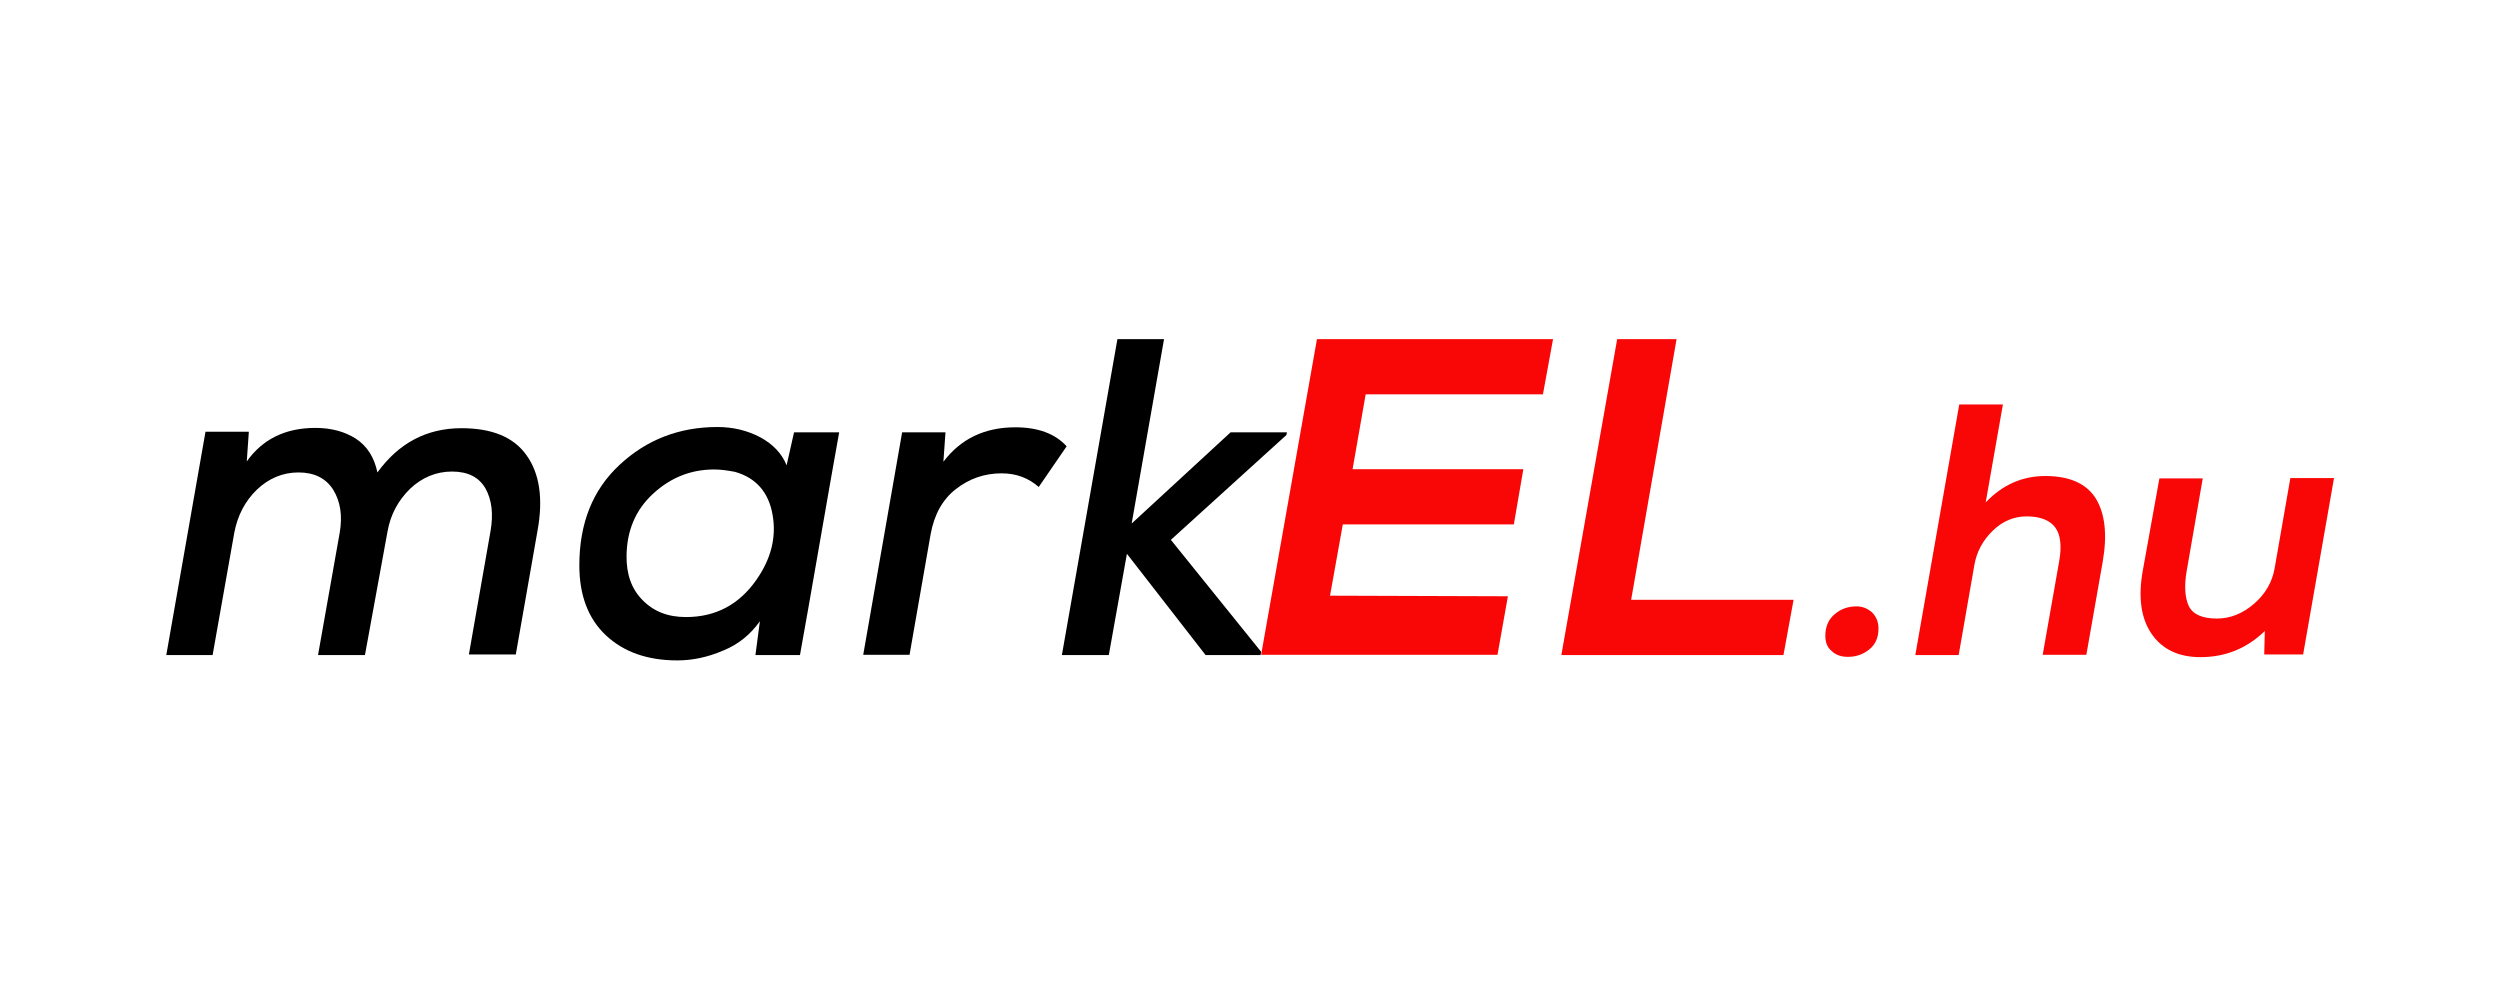
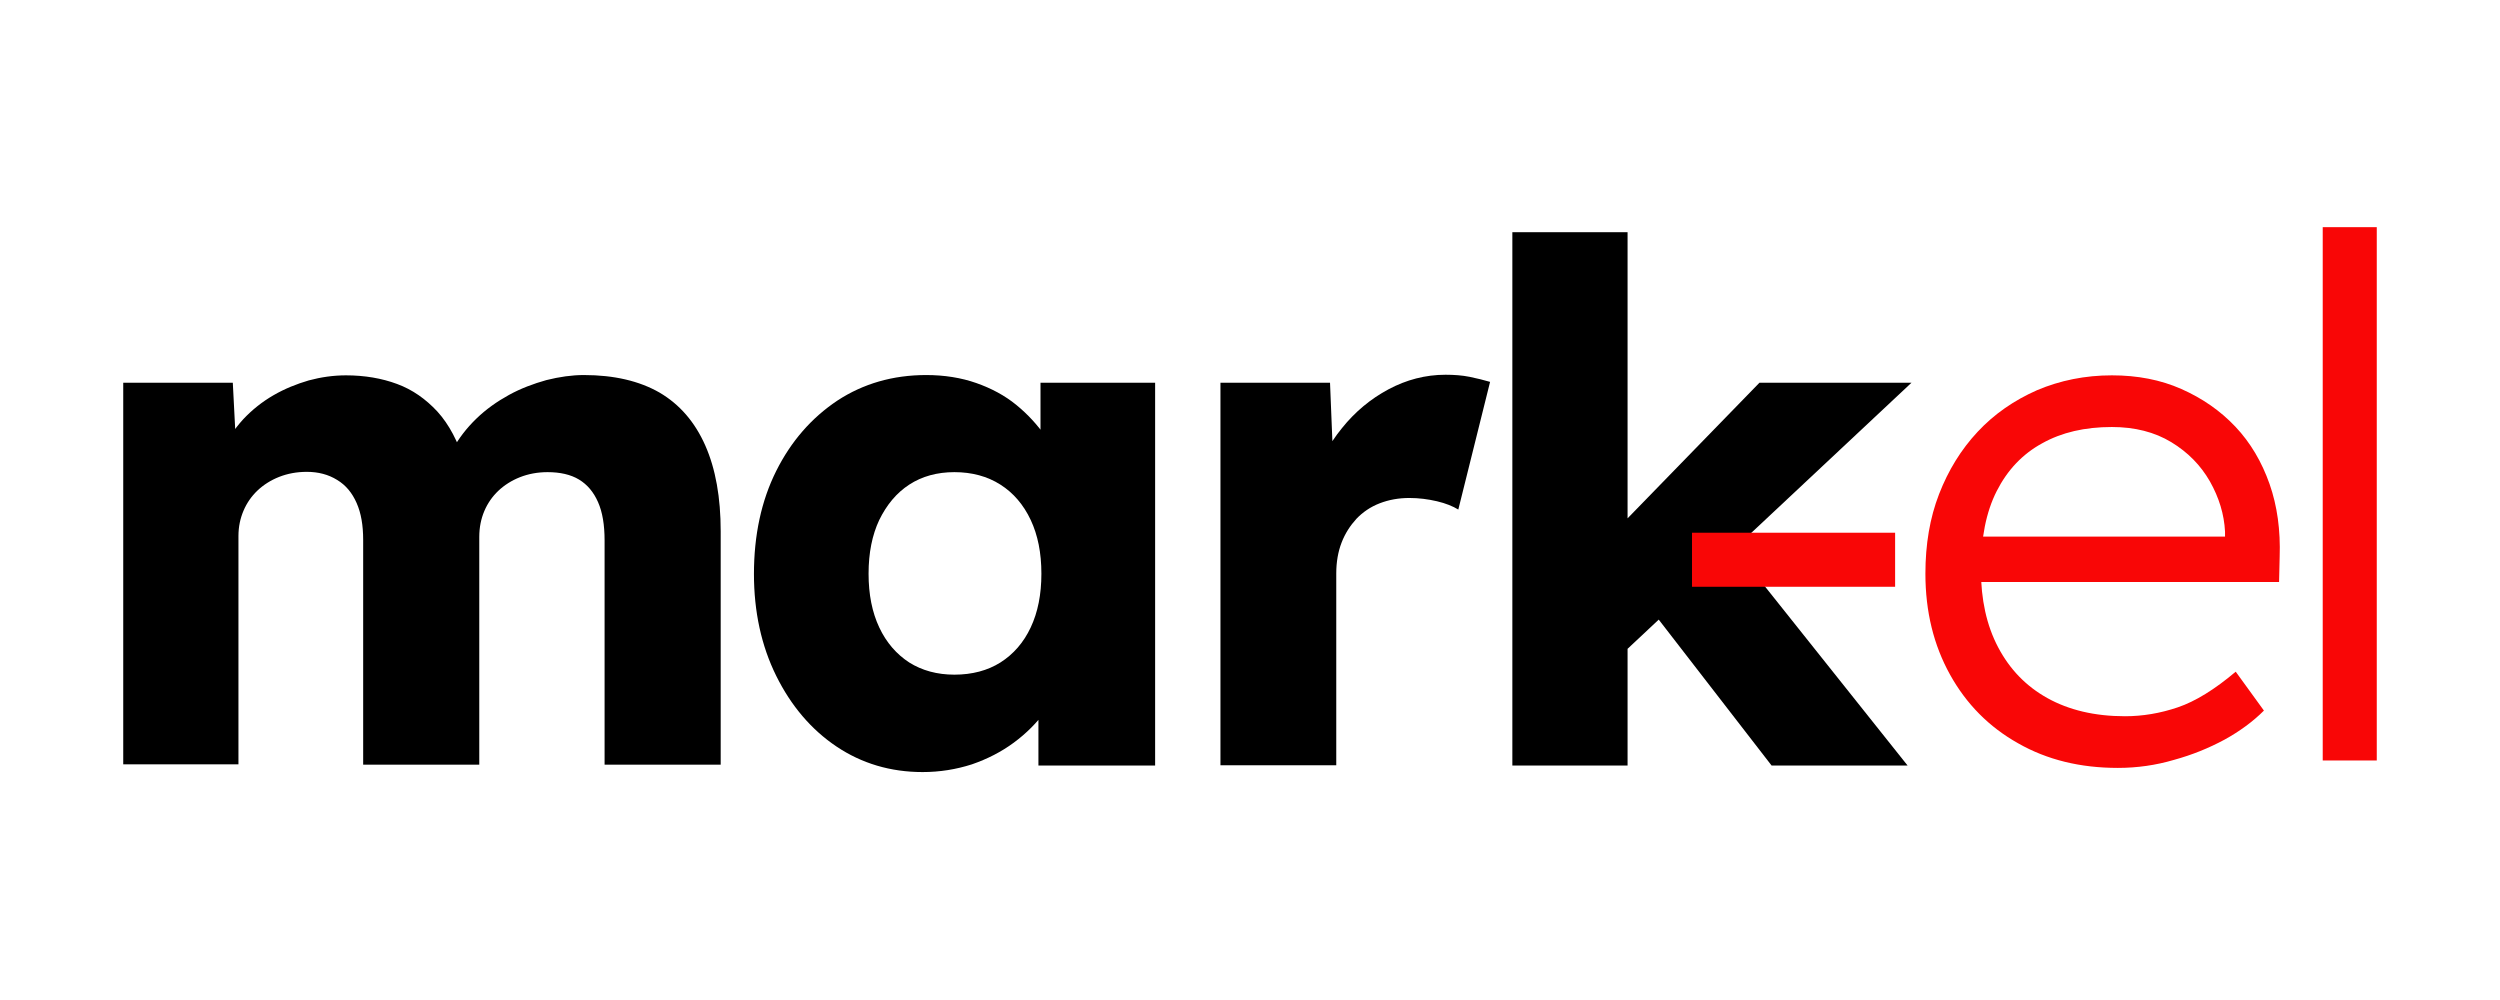
<svg xmlns="http://www.w3.org/2000/svg" version="1.1" id="Layer_1" x="0px" y="0px" viewBox="0 0 841.9 336.5" style="enable-background:new 0 0 841.9 336.5;" xml:space="preserve">
  <style type="text/css">
	.st0{fill:#0A0A0A;}
	.st1{fill:#EFEFEF;}
	.st2{fill:#0FED14;}
	.st3{enable-background:new    ;}
	.st4{fill:#F90606;}
</style>
  <g>
    <path d="M1241.7-53.7L1241.7-53.7l-62.8,113.9h23.3l39.5-69l39.4,69h23.4L1241.7-53.7z" />
    <path d="M1384.9,19.8c10.1-2.1,17.4-6.4,22-12.9c4.6-6.6,6.8-14.2,6.8-22.9c0-10.4-3.6-19.3-10.9-26.6s-17.3-11-30.1-11.1   c-6.1,0-15.1,0-27.2-0.1c-12-0.1-21-0.1-27-0.1V60.2h21.5V22.1h21.8l33,38.1h24.6L1384.9,19.8z M1340,2.7v-36.4h32.7   c6.3,0,11.1,1.8,14.5,5.4s5,7.9,5,12.9s-1.7,9.3-5,12.8c-3.3,3.6-8.2,5.4-14.6,5.4L1340,2.7L1340,2.7z" />
    <path d="M1477.8,1.4l50.6-55.2h-26.7l-43.3,48.2v-48.2H1437v114h21.5V9.7l47.7,50.4h26.5L1477.8,1.4z" />
    <path d="M1538.2-5.9v18.2h60V-5.9H1538.2z" />
    <path d="M1706.4-32.9v-20.8h-85.3V60.2h85.3V39h-64V13.3h61.7v-20h-61.7v-26.2H1706.4z" />
    <path d="M1750.9,40.3v-94.1h-21.5v114h80.1V40.3H1750.9z" />
    <polygon points="1164.9,-53.7 1104.7,-3.6 1044.3,-53.7 1044.3,60.2 1065.8,60.2 1065.8,-8.2 1104.2,26.5 1143.4,-8.1 1143.4,60.2    1164.9,60.2  " />
  </g>
  <rect x="-53.8" y="-270.7" class="st0" width="925.2" height="196.3" />
  <path class="st1" d="M235.8-229.4L235.8-229.4L173-115.5h23.3l39.5-69l39.4,69h23.4L235.8-229.4z" />
  <path class="st1" d="M379-155.9c10.1-2.1,17.4-6.4,22-12.9c4.6-6.6,6.8-14.2,6.8-22.9c0-10.4-3.6-19.3-10.9-26.6s-17.3-11-30.1-11.1  c-6.1,0-15.1,0-27.2-0.1c-12-0.1-21-0.1-27-0.1v114.1h21.5v-38.1h21.8l33,38.1h24.6L379-155.9z M334.1-173v-36.4h32.7  c6.3,0,11.1,1.8,14.5,5.4c3.4,3.6,5,7.9,5,12.9s-1.7,9.3-5,12.8c-3.3,3.6-8.2,5.4-14.6,5.4L334.1-173L334.1-173z" />
  <path class="st1" d="M471.9-174.3l50.6-55.2h-26.7l-43.3,48.2v-48.2H431v113.9h21.5V-166l47.7,50.4h26.5L471.9-174.3z" />
  <path class="st2" d="M532.3-181.6v18.2h60v-18.2H532.3z" />
  <path class="st2" d="M700.5-208.6v-20.8h-85.3v113.9h85.3v-21.2h-64v-25.7h61.7v-20h-61.7v-26.2H700.5z" />
  <path class="st2" d="M744.9-135.4v-94.1h-21.5v113.9h80.1v-19.9h-58.6V-135.4z" />
  <polygon class="st1" points="159,-229.4 98.8,-179.3 38.4,-229.4 38.4,-115.5 59.9,-115.5 59.9,-183.9 98.3,-149.2 137.5,-183.8   137.5,-115.5 159,-115.5 " />
-   <text transform="matrix(1 0 0 1 312.2887 489.0949)" style="font-family:'BurbankBigCondensed-Bold'; font-size:146.613px;">mark</text>
  <g>
    <g class="st3">
-       <path class="st4" d="M614.7,214.1c0-3.1,1.1-5.6,3.2-7.3c2.1-1.8,4.6-2.6,7.3-2.6c2,0,3.7,0.7,5.2,2c1.4,1.4,2.2,3.2,2.2,5.4    c0,3.1-1,5.4-3.1,7.1c-2.1,1.7-4.5,2.5-7.2,2.5c-2.2,0-4-0.6-5.4-1.9C615.4,218.1,614.7,216.4,614.7,214.1z" />
-       <path class="st4" d="M659.8,136.2h14.7l-5.8,33c5.6-5.9,12.3-8.9,20.1-8.9c8.2,0,13.9,2.6,17,7.6c3.1,5.1,3.9,12.2,2.3,21.3    l-5.5,31.3h-14.7l5.5-31.2c1-5.4,0.5-9.3-1.3-11.7c-1.8-2.4-5-3.7-9.6-3.7c-4.3,0-8.1,1.6-11.4,4.8c-3.3,3.2-5.4,7-6.2,11.5    l-5.3,30.4H645L659.8,136.2z" />
-       <path class="st4" d="M727.2,161.1h14.6l-5.4,31.1c-0.9,5.1-0.6,9.1,0.7,11.9c1.4,2.8,4.5,4.2,9.5,4.2c4.5,0,8.7-1.7,12.5-5    c3.8-3.3,6.1-7.3,6.9-11.9l5.3-30.4h14.7l-10.4,59.4h-13.1l0.2-7.9c-6.1,5.9-13.3,8.8-21.7,8.8c-7.3,0-12.8-2.6-16.4-7.8    c-3.6-5.2-4.6-12.3-3-21.3L727.2,161.1z" />
+       <path d="M322.6,489.1v-77.9h22.3l0.7,14.1l-3.1,0.1c1.2-2.5,2.7-4.8,4.5-6.7c1.8-2,3.9-3.6,6.2-4.9c2.3-1.3,4.7-2.3,7.2-3    c2.5-0.7,5-1,7.6-1c3.8,0,7.3,0.6,10.4,1.8c3.1,1.2,5.9,3.1,8.2,5.6c2.3,2.6,4.2,6.1,5.6,10.5l-3.7-0.3l1.2-2.3    c1.3-2.3,2.9-4.5,4.9-6.4c2-1.9,4.2-3.5,6.7-4.8c2.4-1.3,5-2.3,7.6-3c2.6-0.7,5.2-1,7.6-1c6.2,0,11.3,1.2,15.4,3.6    c4.1,2.4,7.2,6,9.3,10.8c2.1,4.8,3.2,10.6,3.2,17.4v47.5h-23.6v-45.6c0-3.1-0.4-5.7-1.3-7.8c-0.9-2.1-2.2-3.6-3.9-4.6    c-1.7-1-3.8-1.5-6.4-1.5c-2.1,0-3.9,0.3-5.6,1c-1.7,0.7-3.2,1.6-4.4,2.8c-1.2,1.2-2.2,2.5-2.9,4.1c-0.7,1.6-1,3.3-1,5.3v46.3    h-23.6v-45.7c0-2.9-0.4-5.4-1.3-7.5s-2.2-3.6-4-4.7c-1.8-1.1-3.8-1.6-6.2-1.6c-2.1,0-3.9,0.3-5.6,1c-1.7,0.7-3.2,1.6-4.4,2.8    c-1.2,1.2-2.2,2.5-2.9,4.1c-0.7,1.6-1,3.3-1,5.1v46.5H322.6z" />
+       <path d="M485.1,490.4c-6.5,0-12.4-1.7-17.5-5.2c-5.1-3.5-9.2-8.3-12.2-14.4c-3-6.1-4.5-13-4.5-20.7c0-7.9,1.5-14.9,4.5-21    c3-6.1,7.2-10.8,12.5-14.3c5.3-3.5,11.3-5.2,18-5.2c3.7,0,7.1,0.5,10.2,1.6c3.1,1.1,5.8,2.6,8.1,4.5c2.3,1.9,4.3,4.1,6,6.6    c1.7,2.5,2.9,5.2,3.7,8l-4.8-0.6v-18.5h23.3v77.9h-23.8v-18.8l5.3-0.1c-0.8,2.7-2.1,5.3-3.8,7.8c-1.8,2.4-3.9,4.6-6.5,6.5    c-2.5,1.9-5.4,3.3-8.5,4.4C492,489.9,488.7,490.4,485.1,490.4z M491.6,470.6c3.6,0,6.7-0.8,9.4-2.5c2.6-1.7,4.7-4,6.2-7.1    s2.2-6.7,2.2-10.9c0-4.2-0.7-7.8-2.2-10.9s-3.5-5.5-6.2-7.2c-2.6-1.7-5.8-2.6-9.4-2.6c-3.5,0-6.6,0.9-9.2,2.6    c-2.6,1.7-4.6,4.1-6.1,7.2c-1.5,3.1-2.2,6.7-2.2,10.9c0,4.2,0.7,7.8,2.2,10.9c1.5,3.1,3.5,5.4,6.1,7.1    C485,469.8,488.1,470.6,491.6,470.6z" />
+       <path d="M545.7,489.1v-77.9H568l1,25.4l-4.4-4.8c1.2-4.2,3.1-8,5.8-11.3c2.7-3.3,5.8-6,9.5-7.9c3.6-2,7.5-2.9,11.6-2.9    c1.8,0,3.4,0.1,4.9,0.4c1.5,0.3,2.9,0.6,4.2,1l-6.5,26c-1.1-0.7-2.5-1.2-4.3-1.7c-1.8-0.4-3.7-0.7-5.6-0.7c-2.2,0-4.2,0.4-6,1.1    c-1.9,0.7-3.4,1.8-4.7,3.2c-1.3,1.4-2.3,3-3,4.8c-0.7,1.9-1.1,4-1.1,6.3v39H545.7z" />
+       <path d="M605.1,489.1V380.6h23.5v108.5H605.1z M627.6,466.2l-8.7-17.6l36.4-37.4h30.9L627.6,466.2z M657.9,489.1l-27.4-35.5    l16.6-12.9l38.6,48.4H657.9z" />
+     </g>
+   </g>
+   <g>
+     <g>
+       <path class="st4" d="M641.6,452.8v-11H683v11H641.6z" />
+       <path class="st4" d="M728.3,489.6c-7.6,0-14.4-1.7-20.3-5c-5.9-3.3-10.5-8-13.9-13.9c-3.3-6-5-12.8-5-20.5c0-6,0.9-11.4,2.8-16.2    c1.9-4.8,4.5-9.1,7.8-12.7c3.4-3.6,7.4-6.4,12.1-8.4c4.7-2,9.8-3,15.2-3c5.2,0,9.9,0.9,14.1,2.8c4.3,1.9,7.9,4.4,11,7.7    c3.1,3.3,5.4,7.2,7,11.7c1.6,4.5,2.2,9.4,2.1,14.8l-0.1,5.1h-63.8l-1.6-9.2h57l-2.6,2.5v-3.5c-0.2-3.5-1.2-6.9-3.1-10.2    c-1.9-3.3-4.5-5.9-7.8-8s-7.4-3.1-12.1-3.1c-5.5,0-10.2,1.1-14.2,3.3c-4,2.2-7.1,5.5-9.2,9.8c-2.2,4.3-3.2,9.6-3.2,16    c0,6.1,1.2,11.3,3.5,15.8c2.3,4.4,5.7,7.9,10,10.3c4.3,2.4,9.6,3.7,15.8,3.7c3.6,0,7.2-0.6,10.8-1.8c3.6-1.2,7.5-3.6,11.8-7.3    l5.7,7.9c-2.2,2.2-4.9,4.2-8.1,5.9c-3.1,1.7-6.5,3.1-10.3,4.1C736,489,732.2,489.6,728.3,489.6z" />
+       <path class="st4" d="M769.9,488.1V379.6h11v108.5H769.9z" />
+     </g>
+   </g>
+   <g>
+     <g class="st3">
+       <path d="M41.5,257.8V128.9h36.9l1.2,23.3l-5.1,0.2c1.9-4.2,4.4-7.9,7.4-11.2c3-3.2,6.4-5.9,10.2-8.1c3.8-2.2,7.8-3.8,11.9-5    c4.1-1.1,8.3-1.7,12.5-1.7c6.3,0,12.1,1,17.2,2.9c5.2,1.9,9.7,5.1,13.6,9.3c3.9,4.3,7,10.1,9.2,17.4l-6.1-0.5l1.9-3.9    c2.1-3.9,4.8-7.4,8.1-10.6c3.3-3.2,7-5.8,11-8c4-2.2,8.3-3.8,12.6-5c4.4-1.1,8.6-1.7,12.6-1.7c10.2,0,18.7,2,25.5,5.9    c6.8,4,11.9,9.9,15.4,17.8c3.5,7.9,5.2,17.6,5.2,28.9v78.6h-39.1v-75.5c0-5.2-0.7-9.5-2.2-12.9c-1.5-3.4-3.6-5.9-6.4-7.6    c-2.8-1.7-6.4-2.5-10.6-2.5c-3.4,0-6.5,0.6-9.3,1.7c-2.8,1.1-5.3,2.7-7.3,4.6c-2,1.9-3.6,4.2-4.7,6.8c-1.1,2.6-1.7,5.5-1.7,8.7    v76.7h-39.1v-75.7c0-4.9-0.7-9-2.2-12.4s-3.6-6-6.6-7.8c-2.9-1.8-6.3-2.7-10.2-2.7c-3.4,0-6.5,0.6-9.3,1.7    c-2.8,1.1-5.3,2.7-7.3,4.6c-2,1.9-3.6,4.2-4.7,6.8c-1.1,2.6-1.7,5.4-1.7,8.5v76.9H41.5z" />
+       <path d="M310.7,260c-10.8,0-20.5-2.9-29-8.6c-8.5-5.7-15.3-13.7-20.3-23.8c-5-10.1-7.5-21.6-7.5-34.3c0-13.1,2.5-24.7,7.5-34.7    c5-10,11.9-17.9,20.6-23.7c8.7-5.7,18.7-8.6,29.9-8.6c6.1,0,11.8,0.9,16.9,2.7c5.1,1.8,9.6,4.2,13.5,7.4c3.9,3.2,7.2,6.8,10,10.9    c2.8,4.1,4.8,8.5,6.1,13.2l-8-1v-30.6h38.6v128.9h-39.3v-31.1l8.7-0.2c-1.3,4.5-3.4,8.8-6.3,12.9c-2.9,4-6.5,7.6-10.7,10.7    c-4.2,3.1-8.9,5.5-14.1,7.3C322,259.1,316.5,260,310.7,260z M321.4,227.2c6,0,11.2-1.4,15.5-4.1c4.4-2.8,7.8-6.7,10.2-11.8    c2.4-5.1,3.6-11.1,3.6-18.1c0-7-1.2-13-3.6-18.1c-2.4-5.1-5.8-9.1-10.2-11.9c-4.4-2.8-9.6-4.2-15.5-4.2c-5.8,0-10.9,1.4-15.2,4.2    c-4.3,2.8-7.6,6.8-10.1,11.9c-2.4,5.1-3.6,11.1-3.6,18.1c0,7,1.2,13,3.6,18.1c2.4,5.1,5.8,9,10.1,11.8    C310.5,225.8,315.6,227.2,321.4,227.2z" />
+       <path d="M411,257.8V128.9h36.9l1.7,42l-7.3-8c1.9-7,5.1-13.2,9.6-18.7c4.4-5.5,9.7-9.9,15.7-13.1c6-3.2,12.4-4.9,19.2-4.9    c2.9,0,5.6,0.2,8.1,0.7c2.5,0.5,4.8,1.1,6.9,1.7l-10.7,43c-1.8-1.1-4.2-2.1-7.2-2.8c-3-0.7-6.1-1.1-9.3-1.1c-3.6,0-6.9,0.6-10,1.8    c-3.1,1.2-5.7,3-7.8,5.2c-2.1,2.3-3.8,4.9-5,8c-1.2,3.1-1.8,6.6-1.8,10.4v64.6H411z" />
+       <path d="M509.3,257.8V78.2h38.8v179.6H509.3z M546.6,219.9l-14.3-29.1l60.2-61.9h51.2L546.6,219.9z M596.6,257.8l-45.4-58.7    l27.4-21.4l63.8,80.1H596.6z" />
    </g>
    <g>
-       <path d="M122.9,220.6h-15.8l7.3-41.2c1-5.8,0.2-10.6-2.2-14.5c-2.5-3.9-6.4-5.8-11.7-5.8c-5.3,0-10,2-14,5.8    c-4,3.9-6.5,8.7-7.6,14.5l-7.3,41.2H56l13.2-75.2h14.6l-0.7,10c5.3-7.5,13-11.3,23.1-11.3c5.3,0,9.8,1.2,13.6,3.6    c3.8,2.5,6.2,6.2,7.3,11.4c7.2-9.9,16.6-14.9,28.3-14.9c10.3,0,17.6,3,21.9,9.1c4.4,6.1,5.7,14.6,3.7,25.5l-7.3,41.6h-15.8    l7.3-41.6c1-5.8,0.4-10.5-1.7-14.3c-2.2-3.8-5.9-5.7-11.3-5.7c-5.3,0-10.1,2-14.1,5.8c-4,3.9-6.6,8.7-7.6,14.4L122.9,220.6z" />
-       <path d="M264.9,156.7l2.5-11.1h15.2c-1.5,8.3-3.7,20.8-6.6,37.5c-2.9,16.7-5.1,29.2-6.6,37.5h-15l1.5-11.4    c-3.1,4.4-7.2,7.8-12.4,9.9c-5.1,2.2-10.3,3.3-15.4,3.3c-10,0-18-2.8-24-8.4c-6-5.6-9-13.5-9-23.6c0-14.2,4.5-25.5,13.6-33.9    c9-8.4,20-12.7,32.9-12.7c5.3,0,10.2,1.2,14.5,3.5C260.3,149.6,263.3,152.7,264.9,156.7z M240.5,158.1c-7.8,0-14.6,2.7-20.5,8.1    s-8.9,12.4-9,20.9c-0.1,6.3,1.7,11.3,5.4,15c3.7,3.8,8.5,5.7,14.6,5.7c10,0,17.9-4.2,23.7-12.5c4.9-7,6.8-14.2,5.5-21.8    c-1.3-7.7-5.6-12.6-12.7-14.6C245.3,158.5,243,158.1,240.5,158.1z" />
-       <path d="M303.8,145.6h14.6l-0.7,9.9c5.8-7.7,13.9-11.6,24.2-11.6c7.6,0,13.4,2.1,17.3,6.4l-9.4,13.7c-3.4-3-7.5-4.6-12.5-4.6    c-5.8,0-10.9,1.8-15.4,5.3s-7.3,8.6-8.5,15.2l-7.1,40.6h-15.6L303.8,145.6z" />
-       <path d="M376.3,114.2H392l-10.9,62.1l33.3-30.7h19l-0.2,0.9l-38.9,35.3l30.4,37.7l-0.2,1.1H406l-26.5-34.1l-6.1,34.1h-15.8    L376.3,114.2z" />
+       <path class="st4" d="M569.8,197.6v-18.2h68.4v18.2H569.8z" />
+       <path class="st4" d="M713.2,258.6c-12.6,0-23.8-2.7-33.6-8.3c-9.8-5.5-17.4-13.2-22.9-23.1c-5.5-9.9-8.3-21.2-8.3-34    c0-9.9,1.5-18.8,4.6-26.8c3.1-8,7.4-15,13-21c5.6-6,12.3-10.6,20-14c7.8-3.3,16.2-5,25.2-5c8.6,0,16.4,1.5,23.4,4.6    c7,3.1,13.1,7.3,18.2,12.7c5.1,5.4,8.9,11.9,11.5,19.3c2.6,7.4,3.7,15.6,3.4,24.5l-0.2,8.5H662l-2.7-15.3h94.4l-4.4,4.1v-5.8    c-0.3-5.8-2-11.4-5.1-16.9c-3.1-5.4-7.4-9.8-13-13.2s-12.3-5.1-20-5.1c-9.1,0-16.9,1.8-23.5,5.5c-6.6,3.6-11.7,9-15.3,16.1    c-3.6,7.1-5.3,15.9-5.3,26.5c0,10,1.9,18.7,5.8,26.1c3.9,7.4,9.4,13.1,16.6,17.1c7.2,4,15.9,6.1,26.1,6.1c6,0,11.9-1,17.8-3    c5.9-2,12.4-6,19.5-12l9.5,13.1c-3.7,3.7-8.2,7-13.3,9.8c-5.2,2.8-10.8,5.1-17,6.8C726,257.7,719.7,258.6,713.2,258.6z" />
+       <path class="st4" d="M782.2,256.1V76.5h18.2v179.6H782.2z" />
+     </g>
+   </g>
+   <g>
+     <g class="st3">
+       <path class="st4" d="M614.7,682.1c0-3.1,1.1-5.6,3.2-7.3c2.1-1.8,4.6-2.6,7.3-2.6c2,0,3.7,0.7,5.2,2c1.4,1.4,2.2,3.2,2.2,5.4    c0,3.1-1,5.4-3.1,7.1c-2.1,1.7-4.5,2.5-7.2,2.5c-2.2,0-4-0.6-5.4-1.9C615.4,686.1,614.7,684.4,614.7,682.1z" />
+       <path class="st4" d="M659.8,604.2h14.7l-5.8,33c5.6-5.9,12.3-8.9,20.1-8.9c8.2,0,13.9,2.6,17,7.6c3.1,5.1,3.9,12.2,2.3,21.3    l-5.5,31.3h-14.7l5.5-31.2c1-5.4,0.5-9.3-1.3-11.7c-1.8-2.4-5-3.7-9.6-3.7c-4.3,0-8.1,1.6-11.4,4.8c-3.3,3.2-5.4,7-6.2,11.5    l-5.3,30.4H645L659.8,604.2z" />
+       <path class="st4" d="M727.2,629.1h14.6l-5.4,31.1c-0.9,5.1-0.6,9.1,0.7,11.9c1.4,2.8,4.5,4.2,9.5,4.2c4.5,0,8.7-1.7,12.5-5    c3.8-3.3,6.1-7.3,6.9-11.9l5.3-30.4h14.7l-10.4,59.4h-13.1l0.2-7.9c-6.1,5.9-13.3,8.8-21.7,8.8c-7.3,0-12.8-2.6-16.4-7.8    c-3.6-5.2-4.6-12.3-3-21.3L727.2,629.1z" />
    </g>
    <g>
-       <path class="st4" d="M507.8,200.8l-3.5,19.7h-79.6c2.1-11.7,5.2-29.4,9.4-53.1c4.2-23.7,7.3-41.4,9.4-53.2H523l-3.4,18.6h-59.7    l-4.4,25.2H513l-3.2,18.6h-57.6l-4.3,24L507.8,200.8L507.8,200.8z" />
-       <path class="st4" d="M544.6,114.2h20L549.3,202H604l-3.4,18.6h-74.8L544.6,114.2z" />
+       <path d="M122.9,688.6h-15.8l7.3-41.2c1-5.8,0.2-10.6-2.2-14.5c-2.5-3.9-6.4-5.8-11.7-5.8c-5.3,0-10,2-14,5.8    c-4,3.9-6.5,8.7-7.6,14.5l-7.3,41.2H56l13.2-75.2h14.6l-0.7,10c5.3-7.5,13-11.3,23.1-11.3c5.3,0,9.8,1.2,13.6,3.6    c3.8,2.5,6.2,6.2,7.3,11.4c7.2-9.9,16.6-14.9,28.3-14.9c10.3,0,17.6,3,21.9,9.1c4.4,6.1,5.7,14.6,3.7,25.5l-7.3,41.6h-15.8    l7.3-41.6c1-5.8,0.4-10.5-1.7-14.3c-2.2-3.8-5.9-5.7-11.3-5.7c-5.3,0-10.1,2-14.1,5.8c-4,3.9-6.6,8.7-7.6,14.4L122.9,688.6z" />
+       <path d="M264.9,624.7l2.5-11.1h15.2c-1.5,8.3-3.7,20.8-6.6,37.5c-2.9,16.7-5.1,29.2-6.6,37.5h-15l1.5-11.4    c-3.1,4.4-7.2,7.8-12.4,9.9c-5.1,2.2-10.3,3.3-15.4,3.3c-10,0-18-2.8-24-8.4c-6-5.6-9-13.5-9-23.6c0-14.2,4.5-25.5,13.6-33.9    c9-8.4,20-12.7,32.9-12.7c5.3,0,10.2,1.2,14.5,3.5C260.3,617.6,263.3,620.7,264.9,624.7z M240.5,626.1c-7.8,0-14.6,2.7-20.5,8.1    c-5.8,5.4-8.9,12.4-9,20.9c-0.1,6.3,1.7,11.3,5.4,15c3.7,3.8,8.5,5.7,14.6,5.7c10,0,17.9-4.2,23.7-12.5c4.9-7,6.8-14.2,5.5-21.8    c-1.3-7.7-5.6-12.6-12.7-14.6C245.3,626.5,243,626.1,240.5,626.1z" />
+       <path d="M303.8,613.6h14.6l-0.7,9.9c5.8-7.7,13.9-11.6,24.2-11.6c7.6,0,13.4,2.1,17.3,6.4l-9.4,13.7c-3.4-3-7.5-4.6-12.5-4.6    c-5.8,0-10.9,1.8-15.4,5.3c-4.5,3.5-7.3,8.6-8.5,15.2l-7.1,40.6h-15.6L303.8,613.6z" />
+       <path d="M376.3,582.2H392l-10.9,62.1l33.3-30.7h19l-0.2,0.9l-38.9,35.3l30.4,37.7l-0.2,1.1H406l-26.5-34.1l-6.1,34.1h-15.8    L376.3,582.2z" />
+     </g>
+     <g>
+       <path class="st4" d="M507.8,668.8l-3.5,19.7h-79.6c2.1-11.7,5.2-29.4,9.4-53.1c4.2-23.7,7.3-41.4,9.4-53.2H523l-3.4,18.6h-59.7    l-4.4,25.2H513l-3.2,18.6h-57.6l-4.3,24L507.8,668.8L507.8,668.8z" />
+       <path class="st4" d="M544.6,582.2h20L549.3,670H604l-3.4,18.6h-74.8L544.6,582.2z" />
    </g>
  </g>
</svg>
